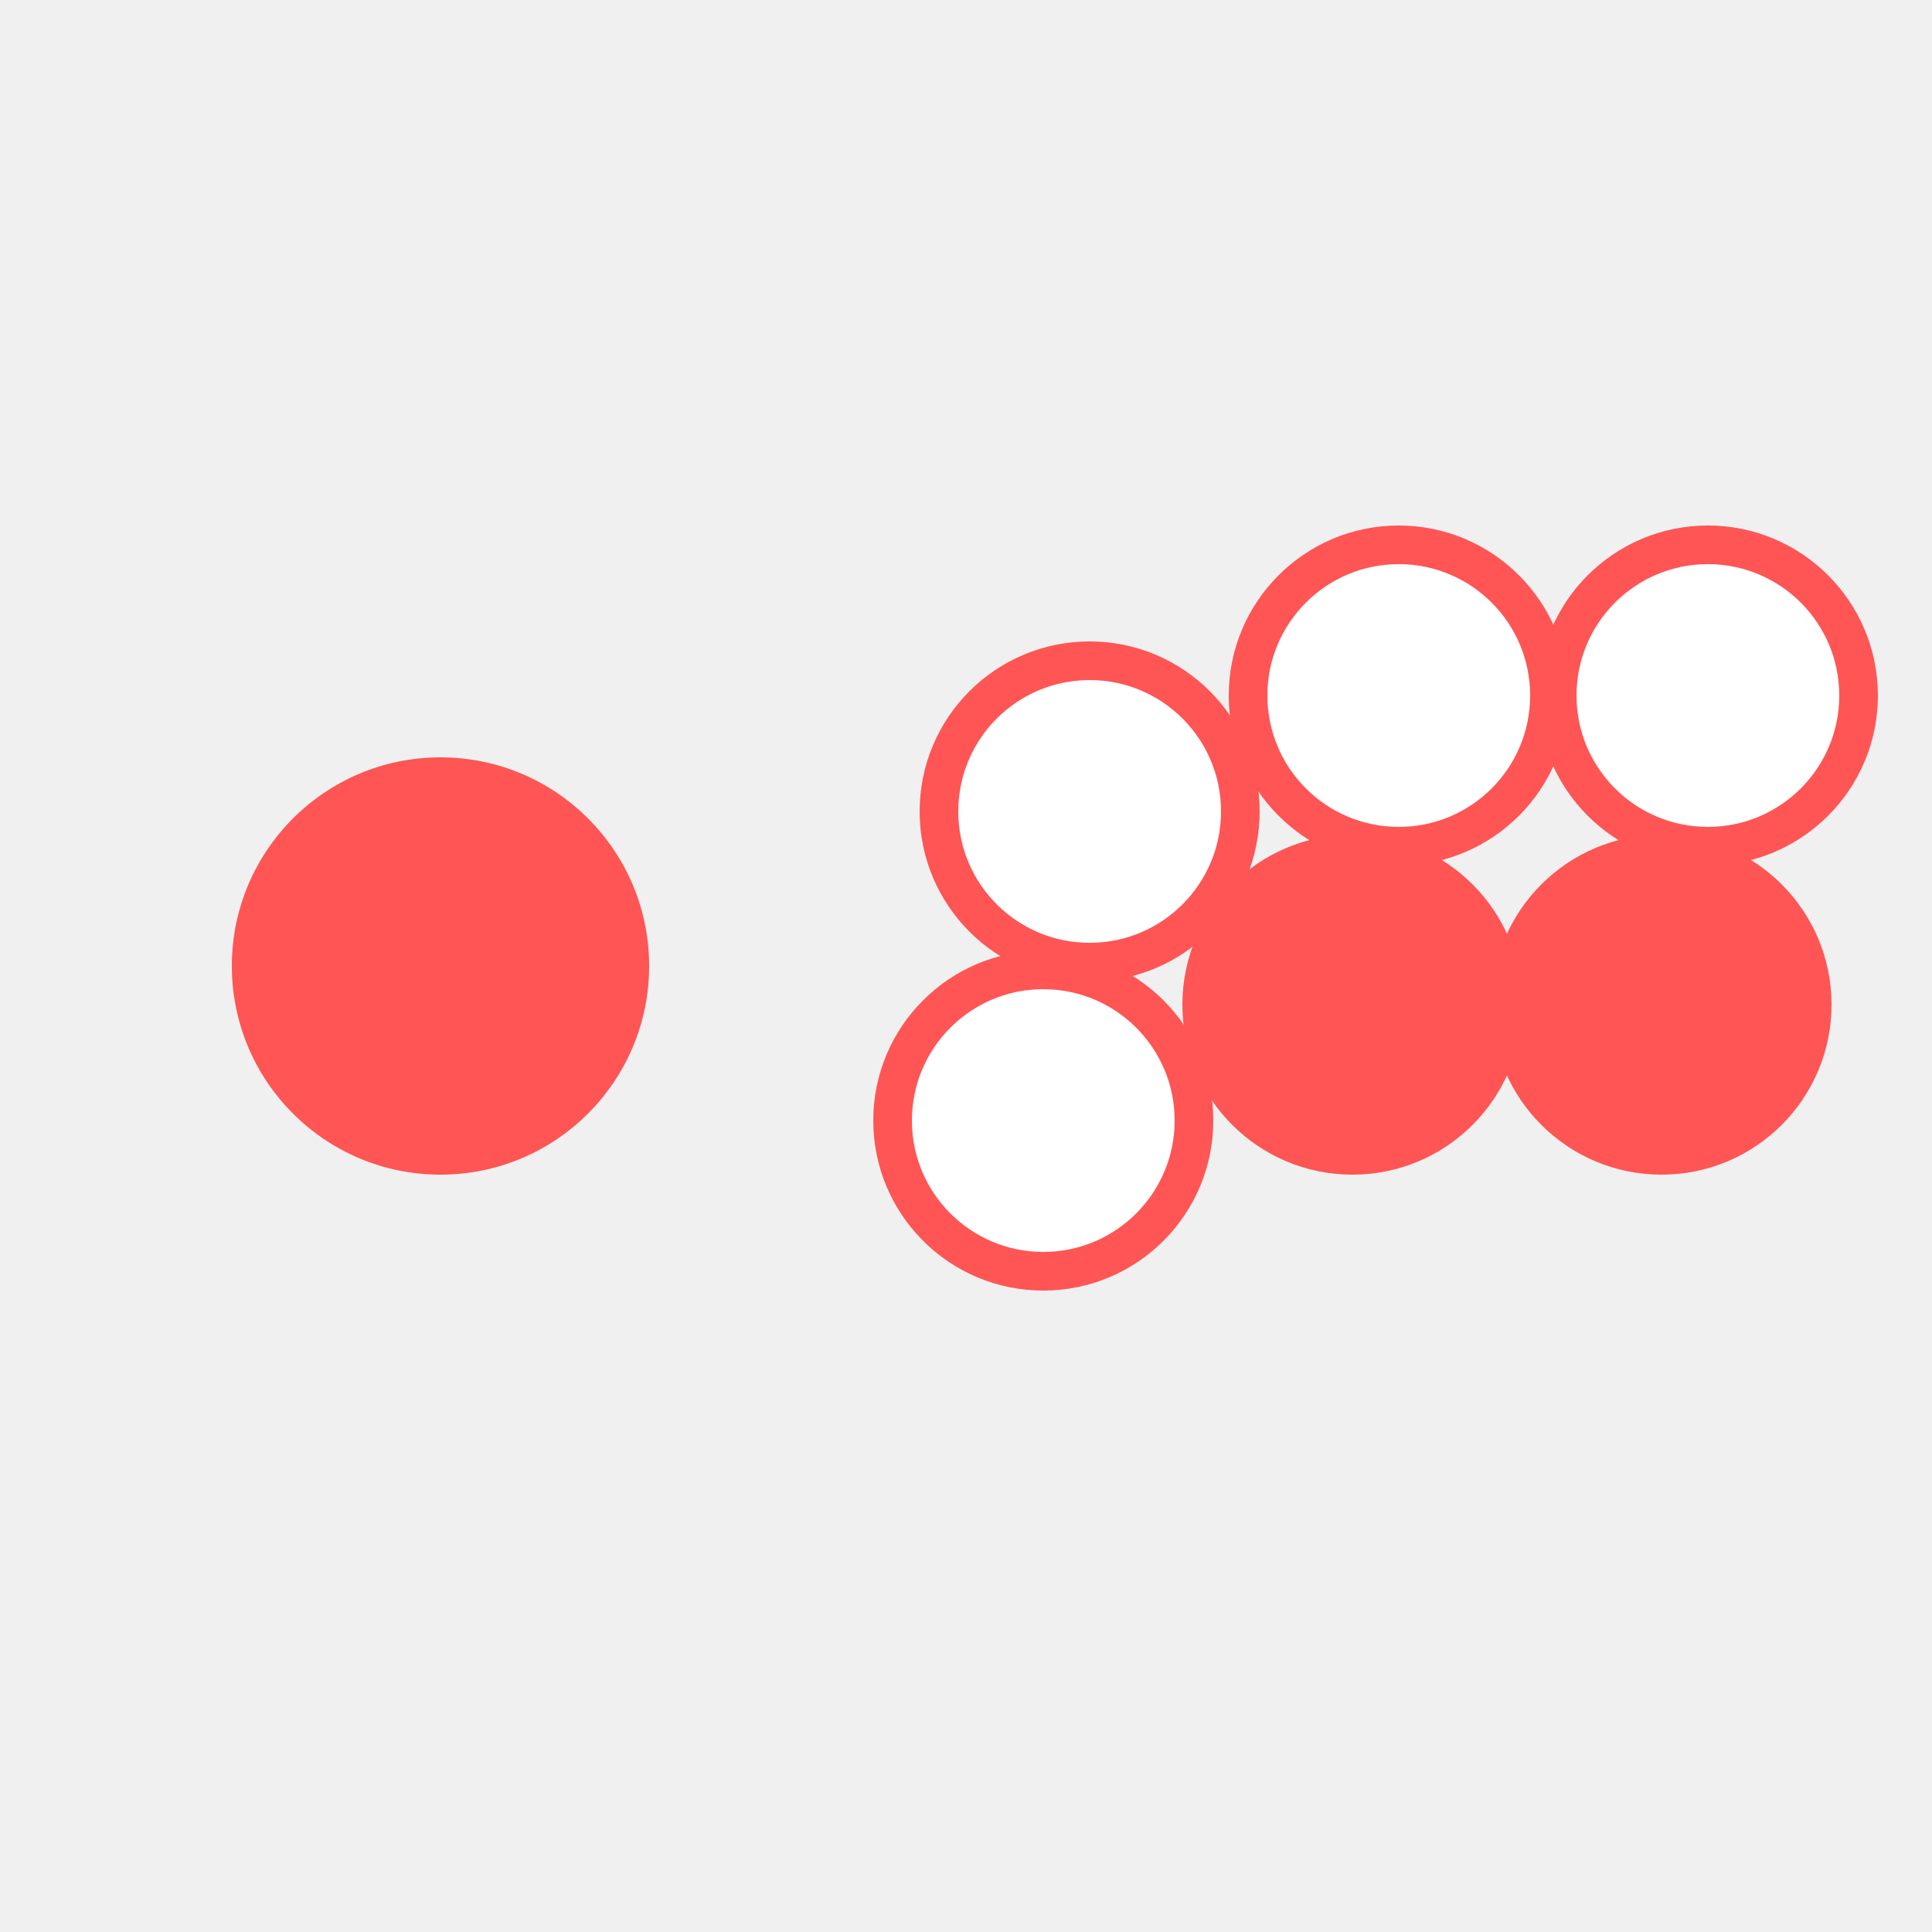
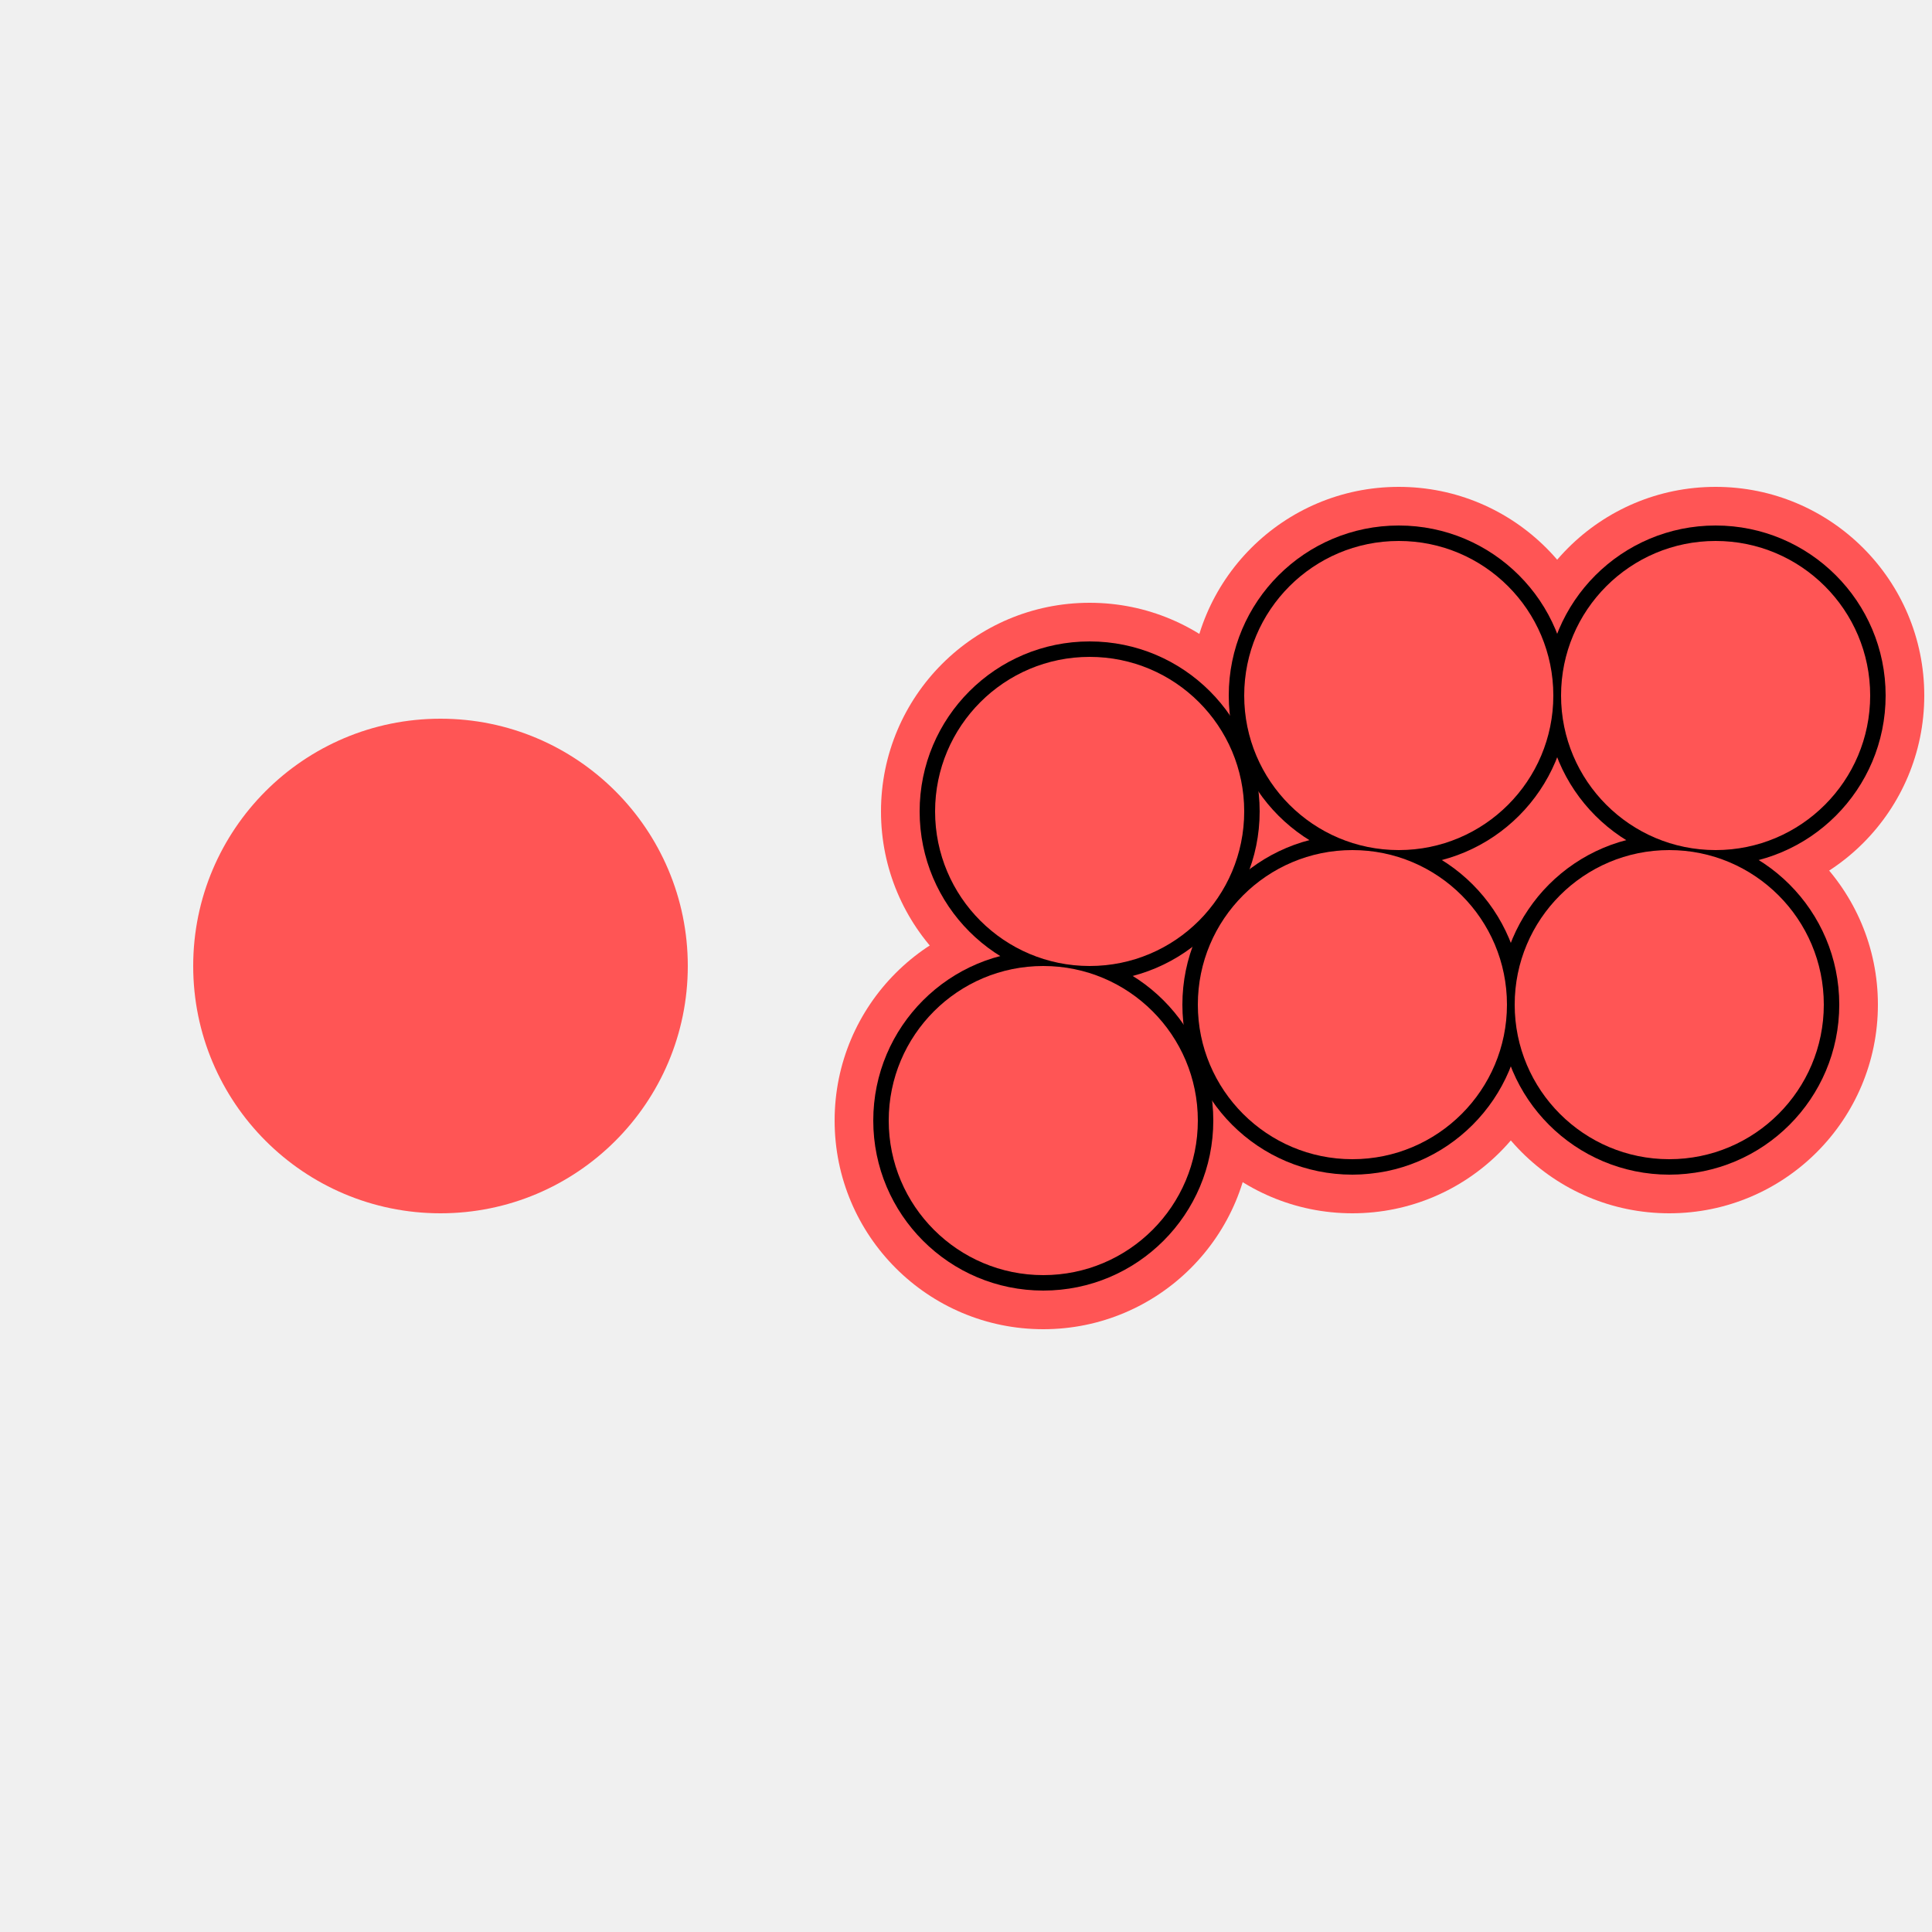
<svg xmlns="http://www.w3.org/2000/svg" x="0" y="0" width="250" height="250">
-   <circle cx="57" cy="125" r="27" fill="#f55" stroke-width="0" />
-   <circle cx="141" cy="105" r="22" fill="#f55" stroke-width="0" />
-   <circle cx="135" cy="145" r="22" fill="#f55" stroke-width="0" />
-   <circle cx="181" cy="90" r="22" fill="#f55" stroke-width="0" />
-   <circle cx="175" cy="130" r="22" fill="#f55" stroke-width="0" />
-   <circle cx="221" cy="90" r="22" fill="#f55" stroke-width="0" />
-   <circle cx="215" cy="130" r="22" fill="#f55" stroke-width="0" />
-   <circle cx="135" cy="145" r="17" fill="#fff" stroke-width="0" />
-   <circle cx="141" cy="105" r="17" fill="#fff" stroke-width="0" />
-   <circle cx="181" cy="90" r="17" fill="#fff" stroke-width="0" />
-   <circle cx="221" cy="90" r="17" fill="#fff" stroke-width="0" />
+   <circle cx="57" cy="125" r="32" fill="#f55" />
+   <circle cx="141" cy="105" r="27" fill="#f55" />
+   <circle cx="135" cy="145" r="27" fill="#f55" />
+   <circle cx="181" cy="90" r="27" fill="#f55" />
+   <circle cx="175" cy="130" r="27" fill="#f55" />
+   <circle cx="222" cy="90" r="27" fill="#f55" />
+   <circle cx="216" cy="130" r="27" fill="#f55" />
+   <circle cx="141" cy="105" r="22" fill="#000" />
+   <circle cx="135" cy="145" r="22" fill="#000" />
+   <circle cx="181" cy="90" r="22" fill="#000" />
+   <circle cx="175" cy="130" r="22" fill="#000" />
+   <circle cx="222" cy="90" r="22" fill="#000" />
+   <circle cx="216" cy="130" r="22" fill="#000" />
+   <circle cx="141" cy="105" r="20" fill="#f55" />
+   <circle cx="135" cy="145" r="20" fill="#f55" />
+   <circle cx="181" cy="90" r="20" fill="#f55" />
+   <circle cx="175" cy="130" r="20" fill="#f55" />
+   <circle cx="222" cy="90" r="20" fill="#f55" />
+   <circle cx="216" cy="130" r="20" fill="#f55" />
</svg>
